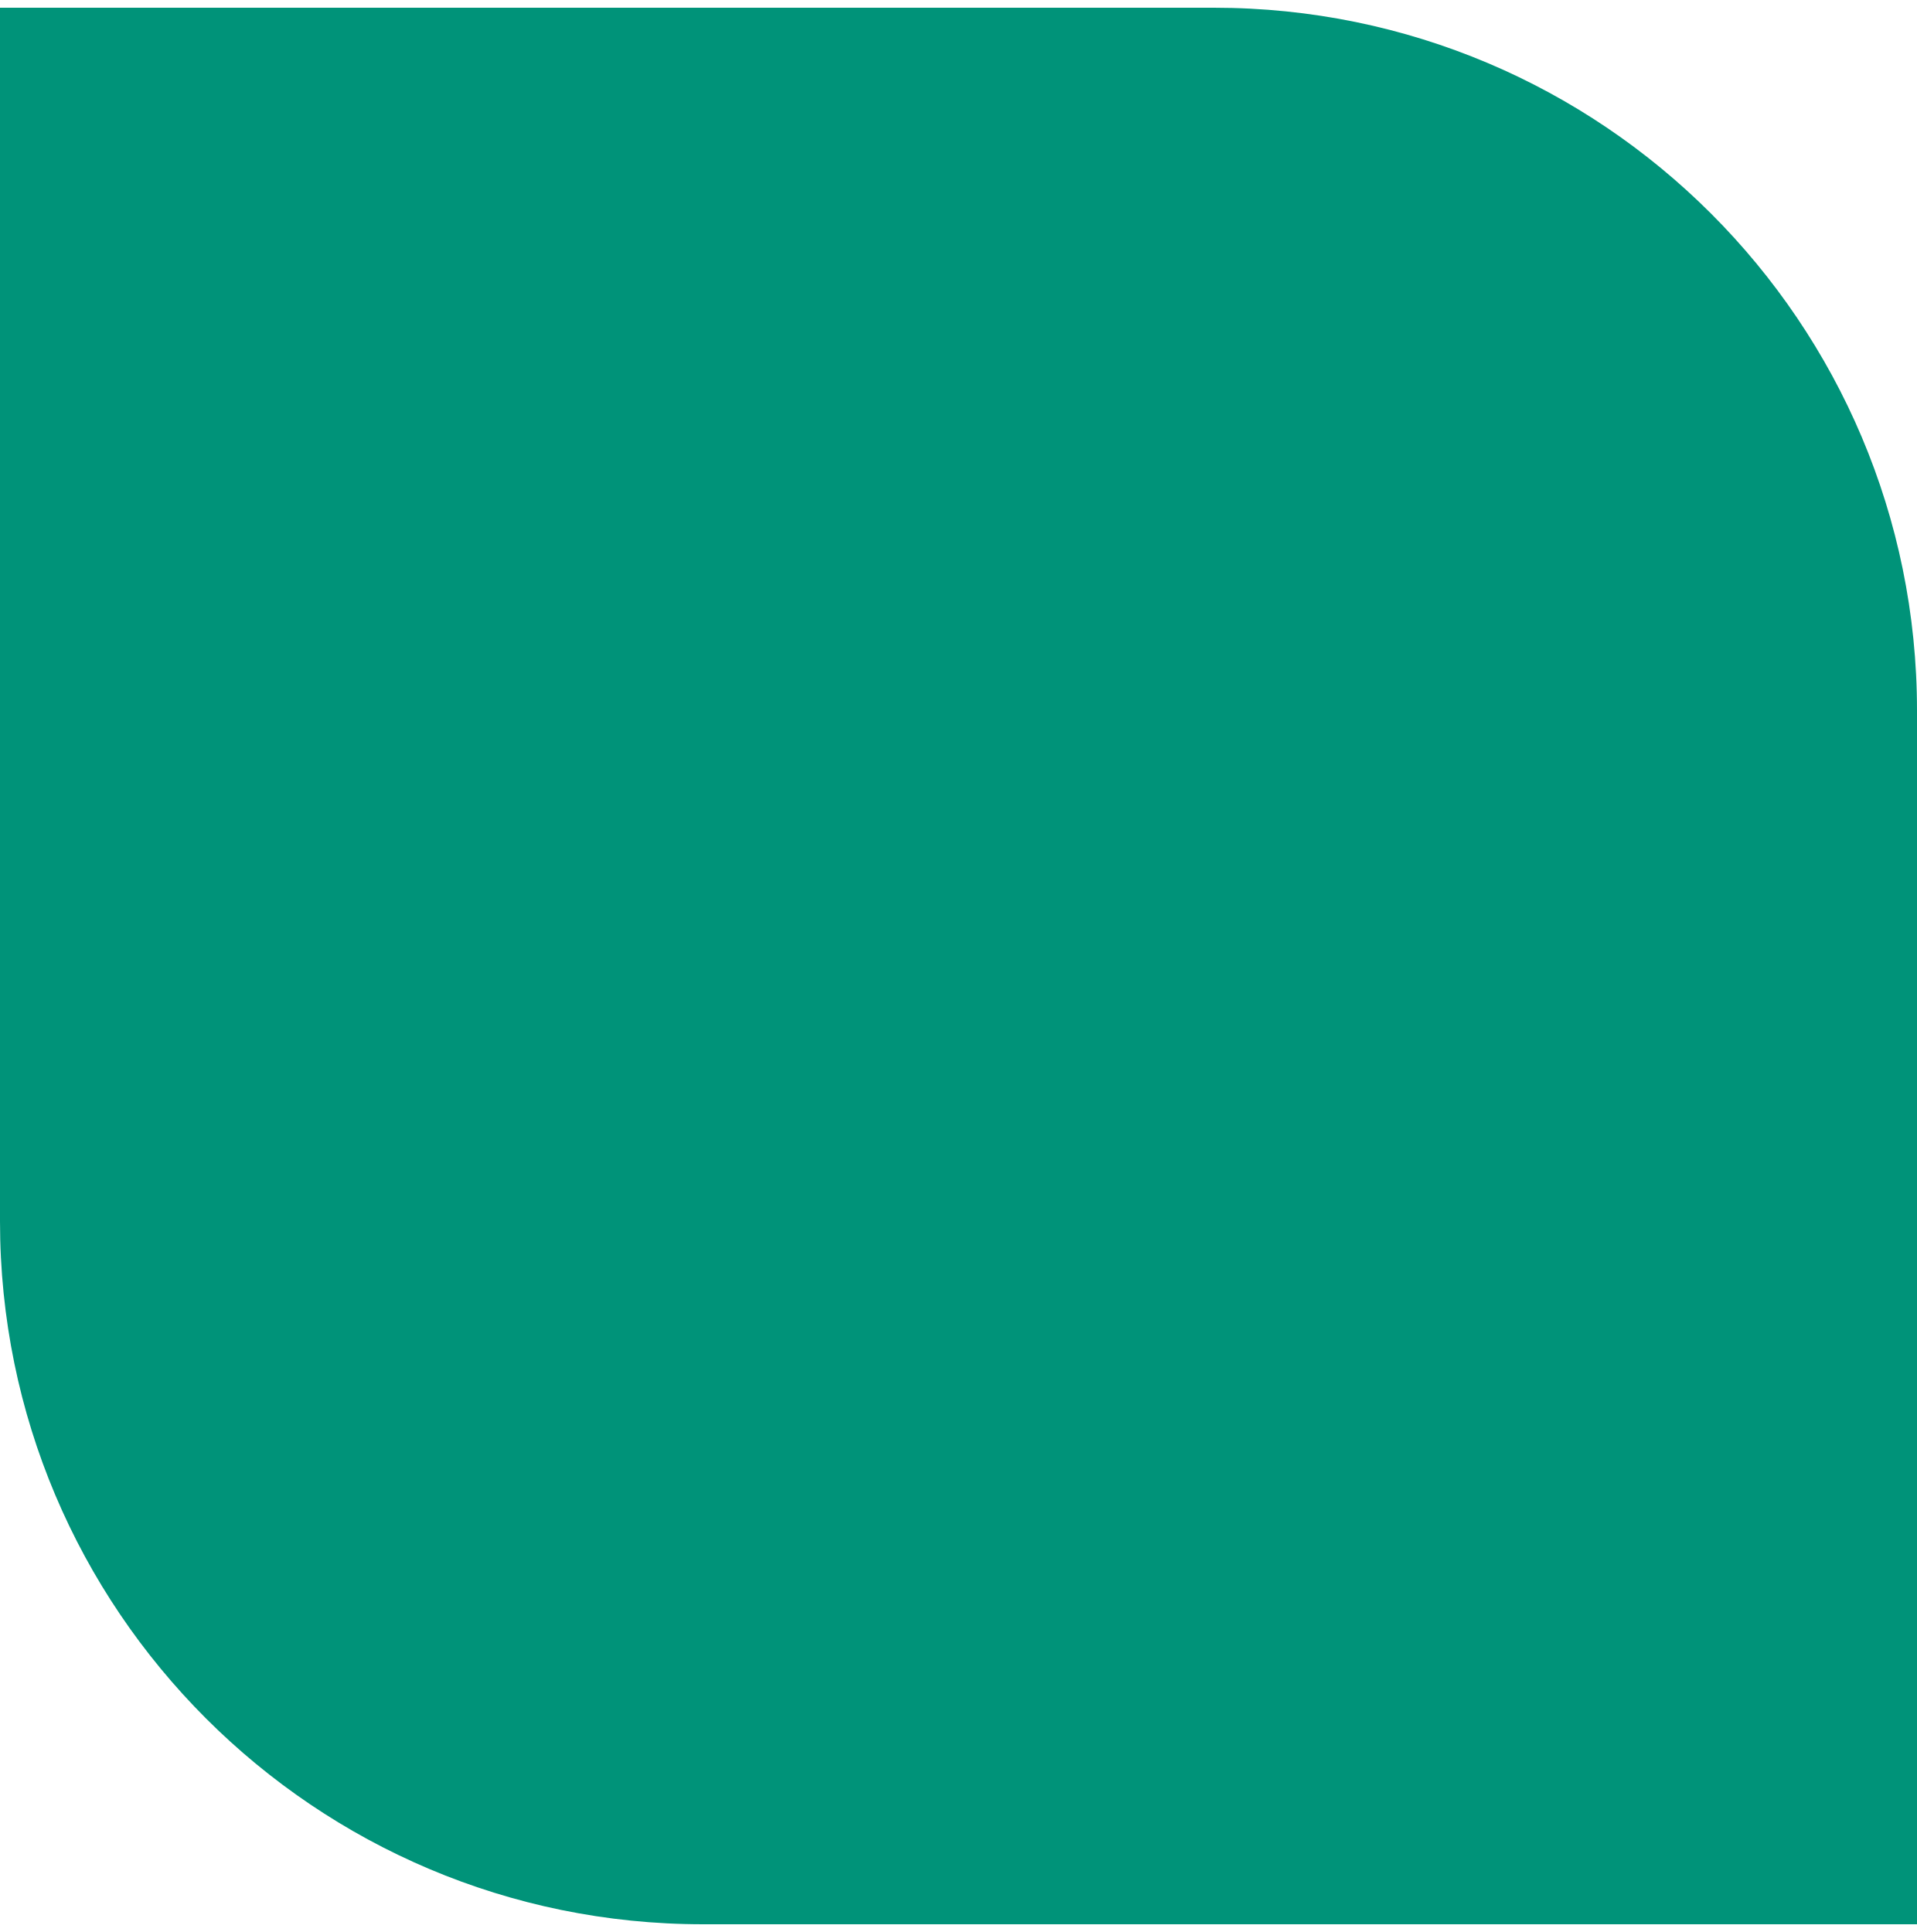
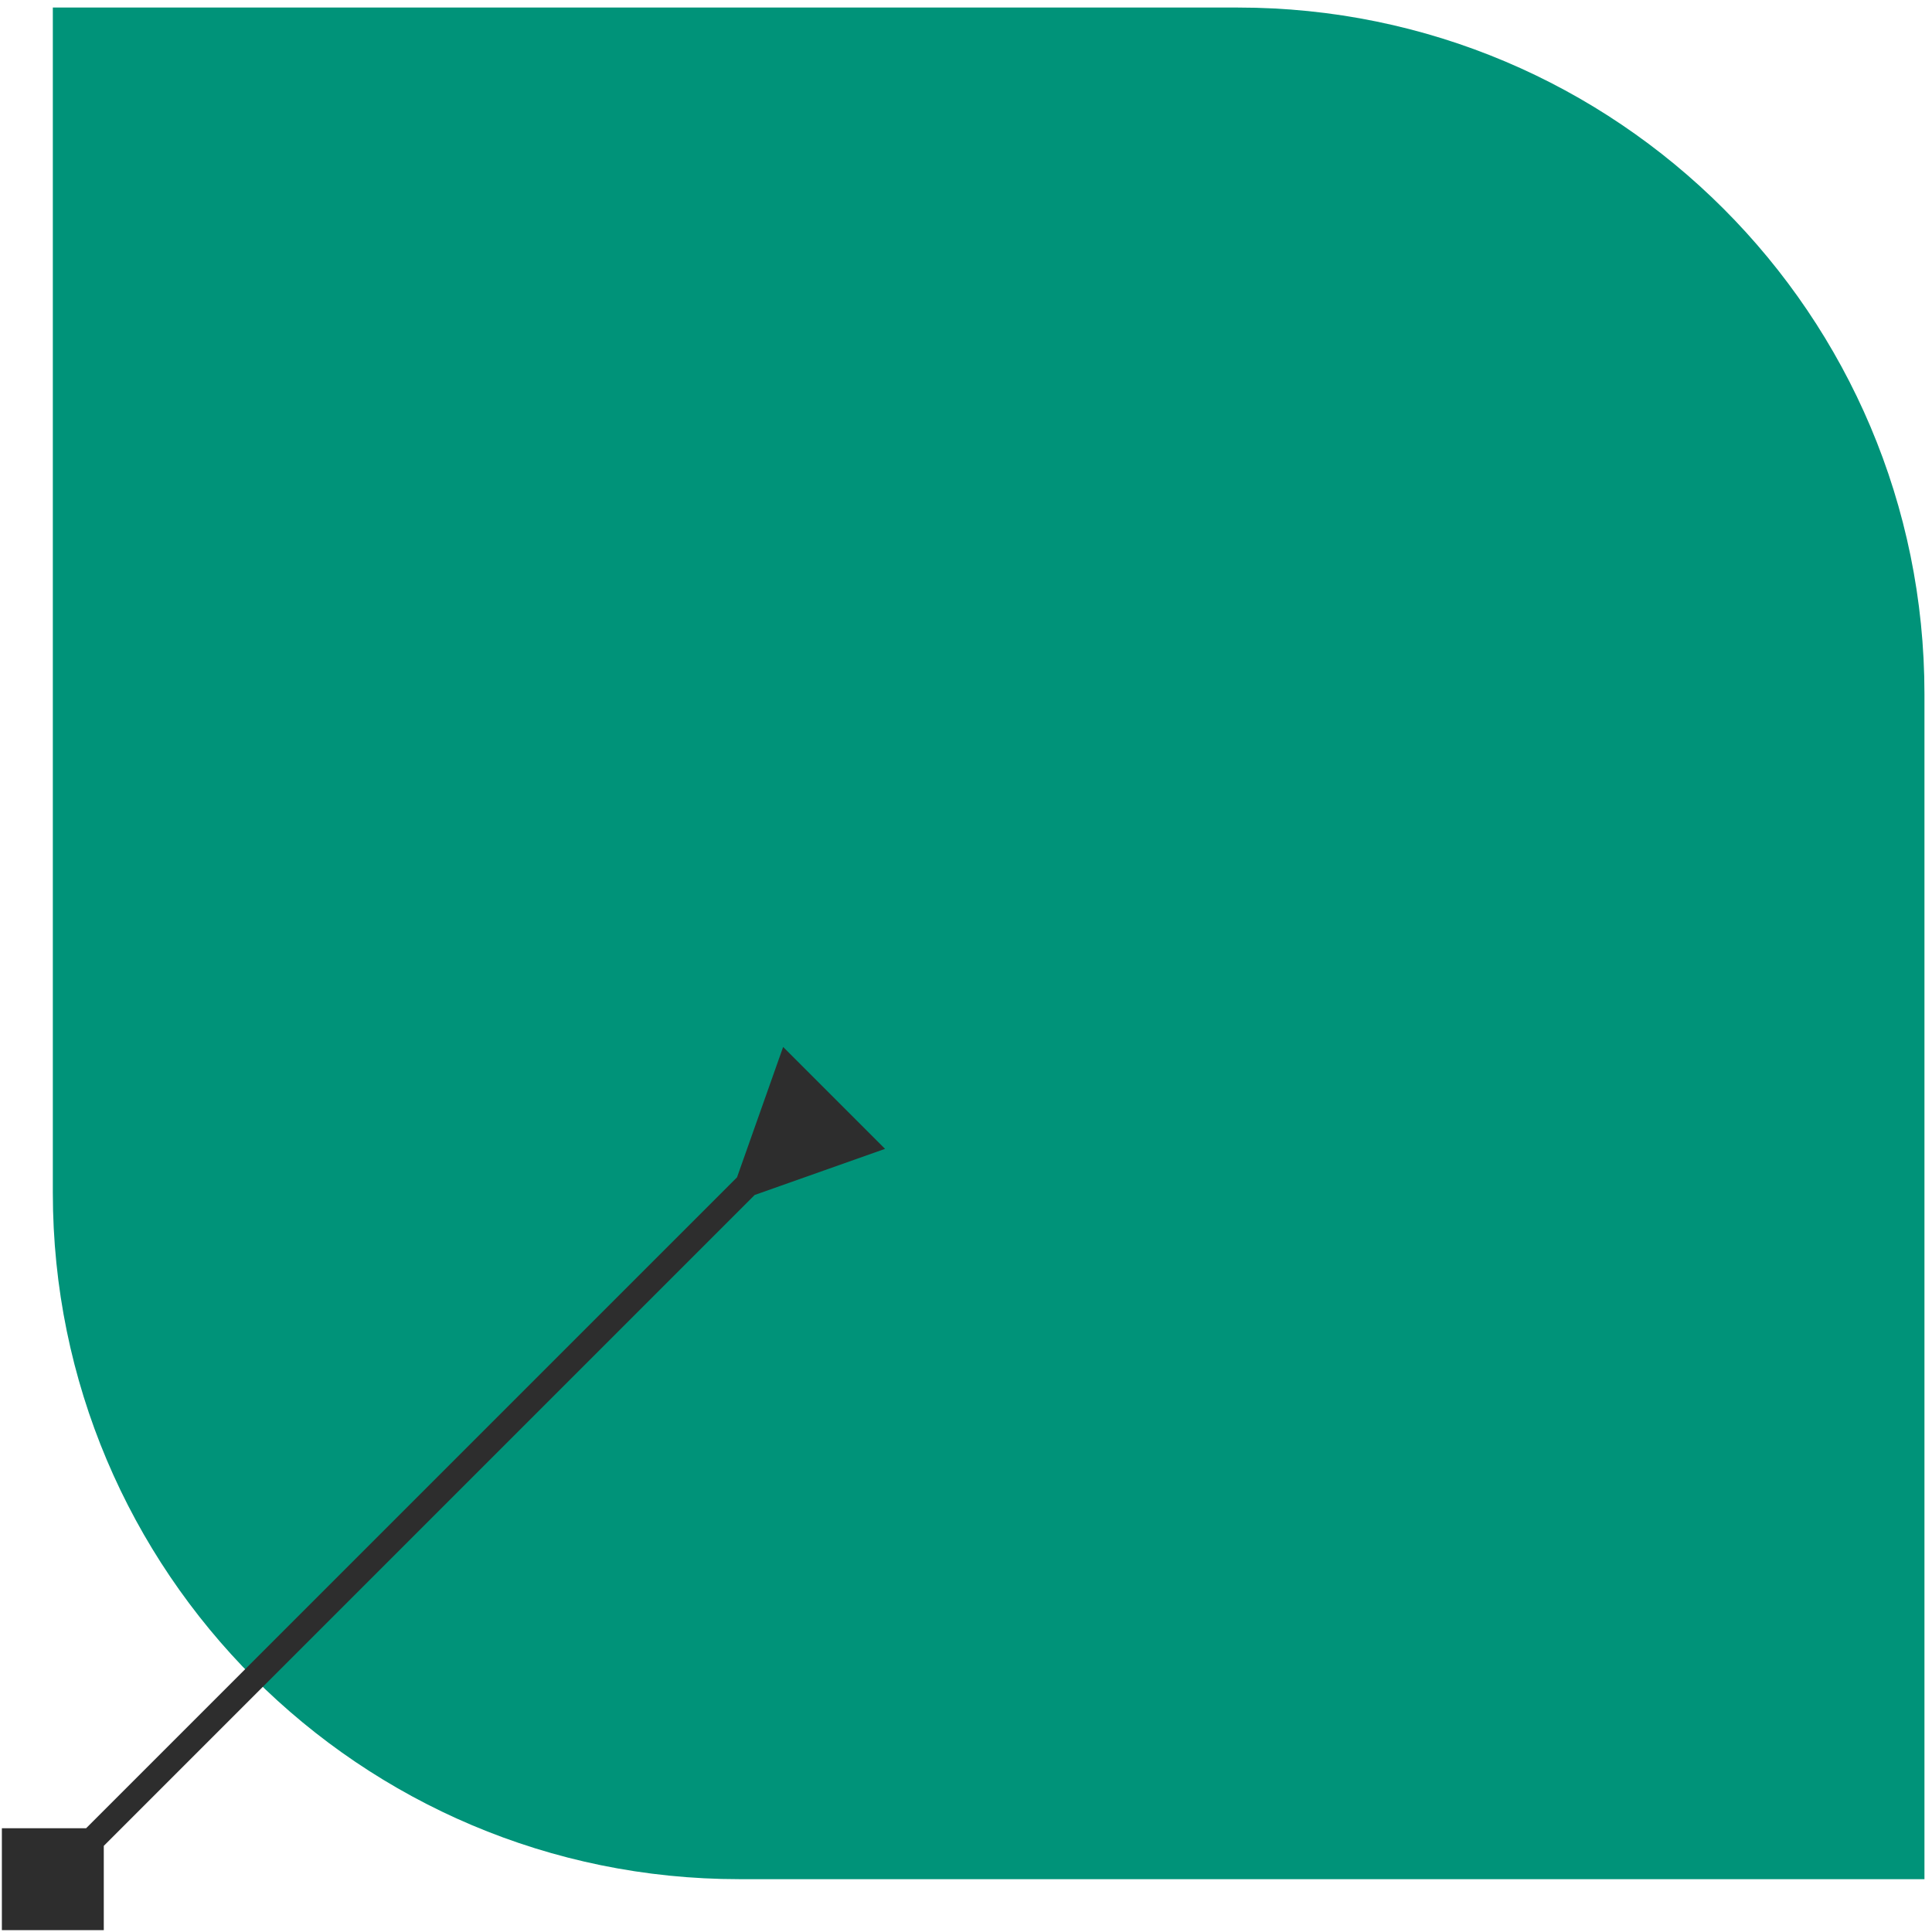
- <svg xmlns="http://www.w3.org/2000/svg" width="124" height="125" viewBox="0 0 124 125" fill="none">
-   <path d="M-6.10352e-05 0.5H78.521C103.639 0.5 124 20.861 124 45.978V124.5H45.478C20.361 124.5 -6.10352e-05 104.138 -6.10352e-05 79.021V0.5Z" fill="#009379" />
+ <svg xmlns="http://www.w3.org/2000/svg" width="128" height="128" viewBox="0 0 128 128" fill="none">
+   <path d="M3.5 0.5H82.022C107.139 0.5 127.5 20.861 127.5 45.978V124.5H48.978C23.861 124.5 3.5 104.138 3.5 79.021V0.5Z" fill="#009379" />
+   <path d="M0.124 127.876L6.876 127.876L6.876 121.124L0.124 121.124L0.124 127.876ZM49.998 79.171L58.636 76.115L51.885 69.364L48.829 78.002L49.998 79.171ZM4.085 125.085L50.583 78.586L49.414 77.417L2.915 123.915L4.085 125.085Z" fill="#2D2D2D" />
</svg>
